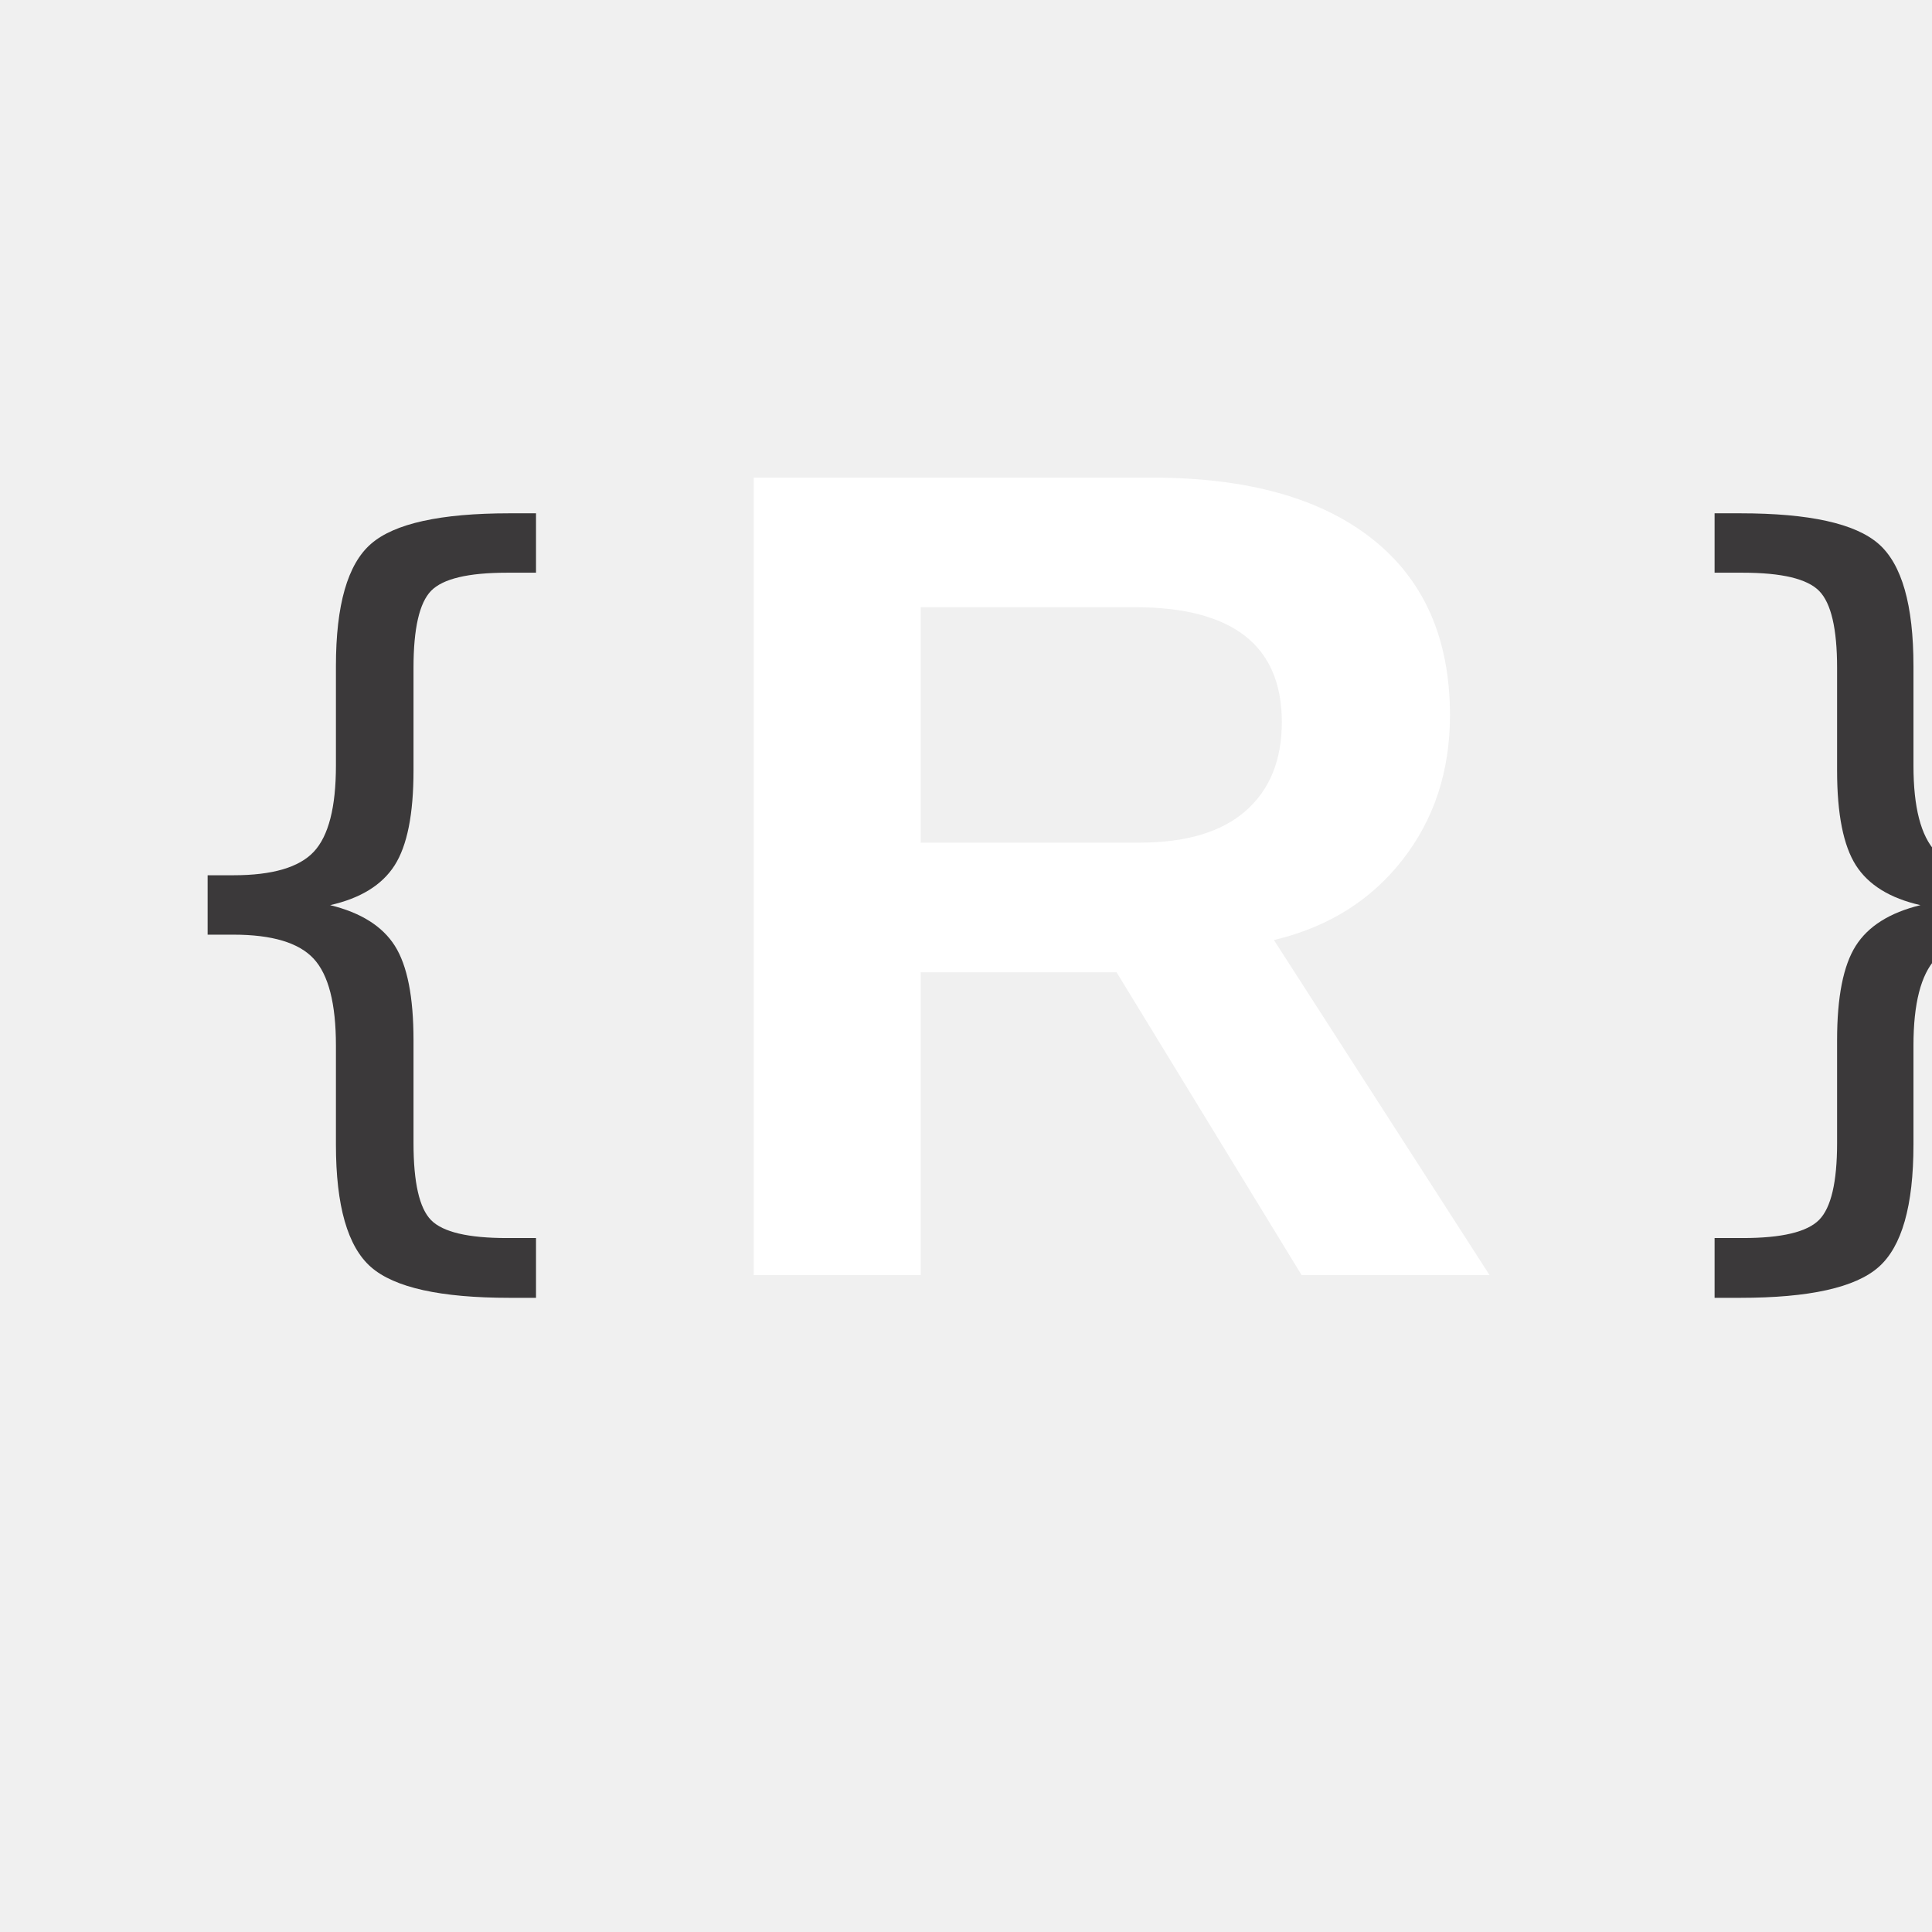
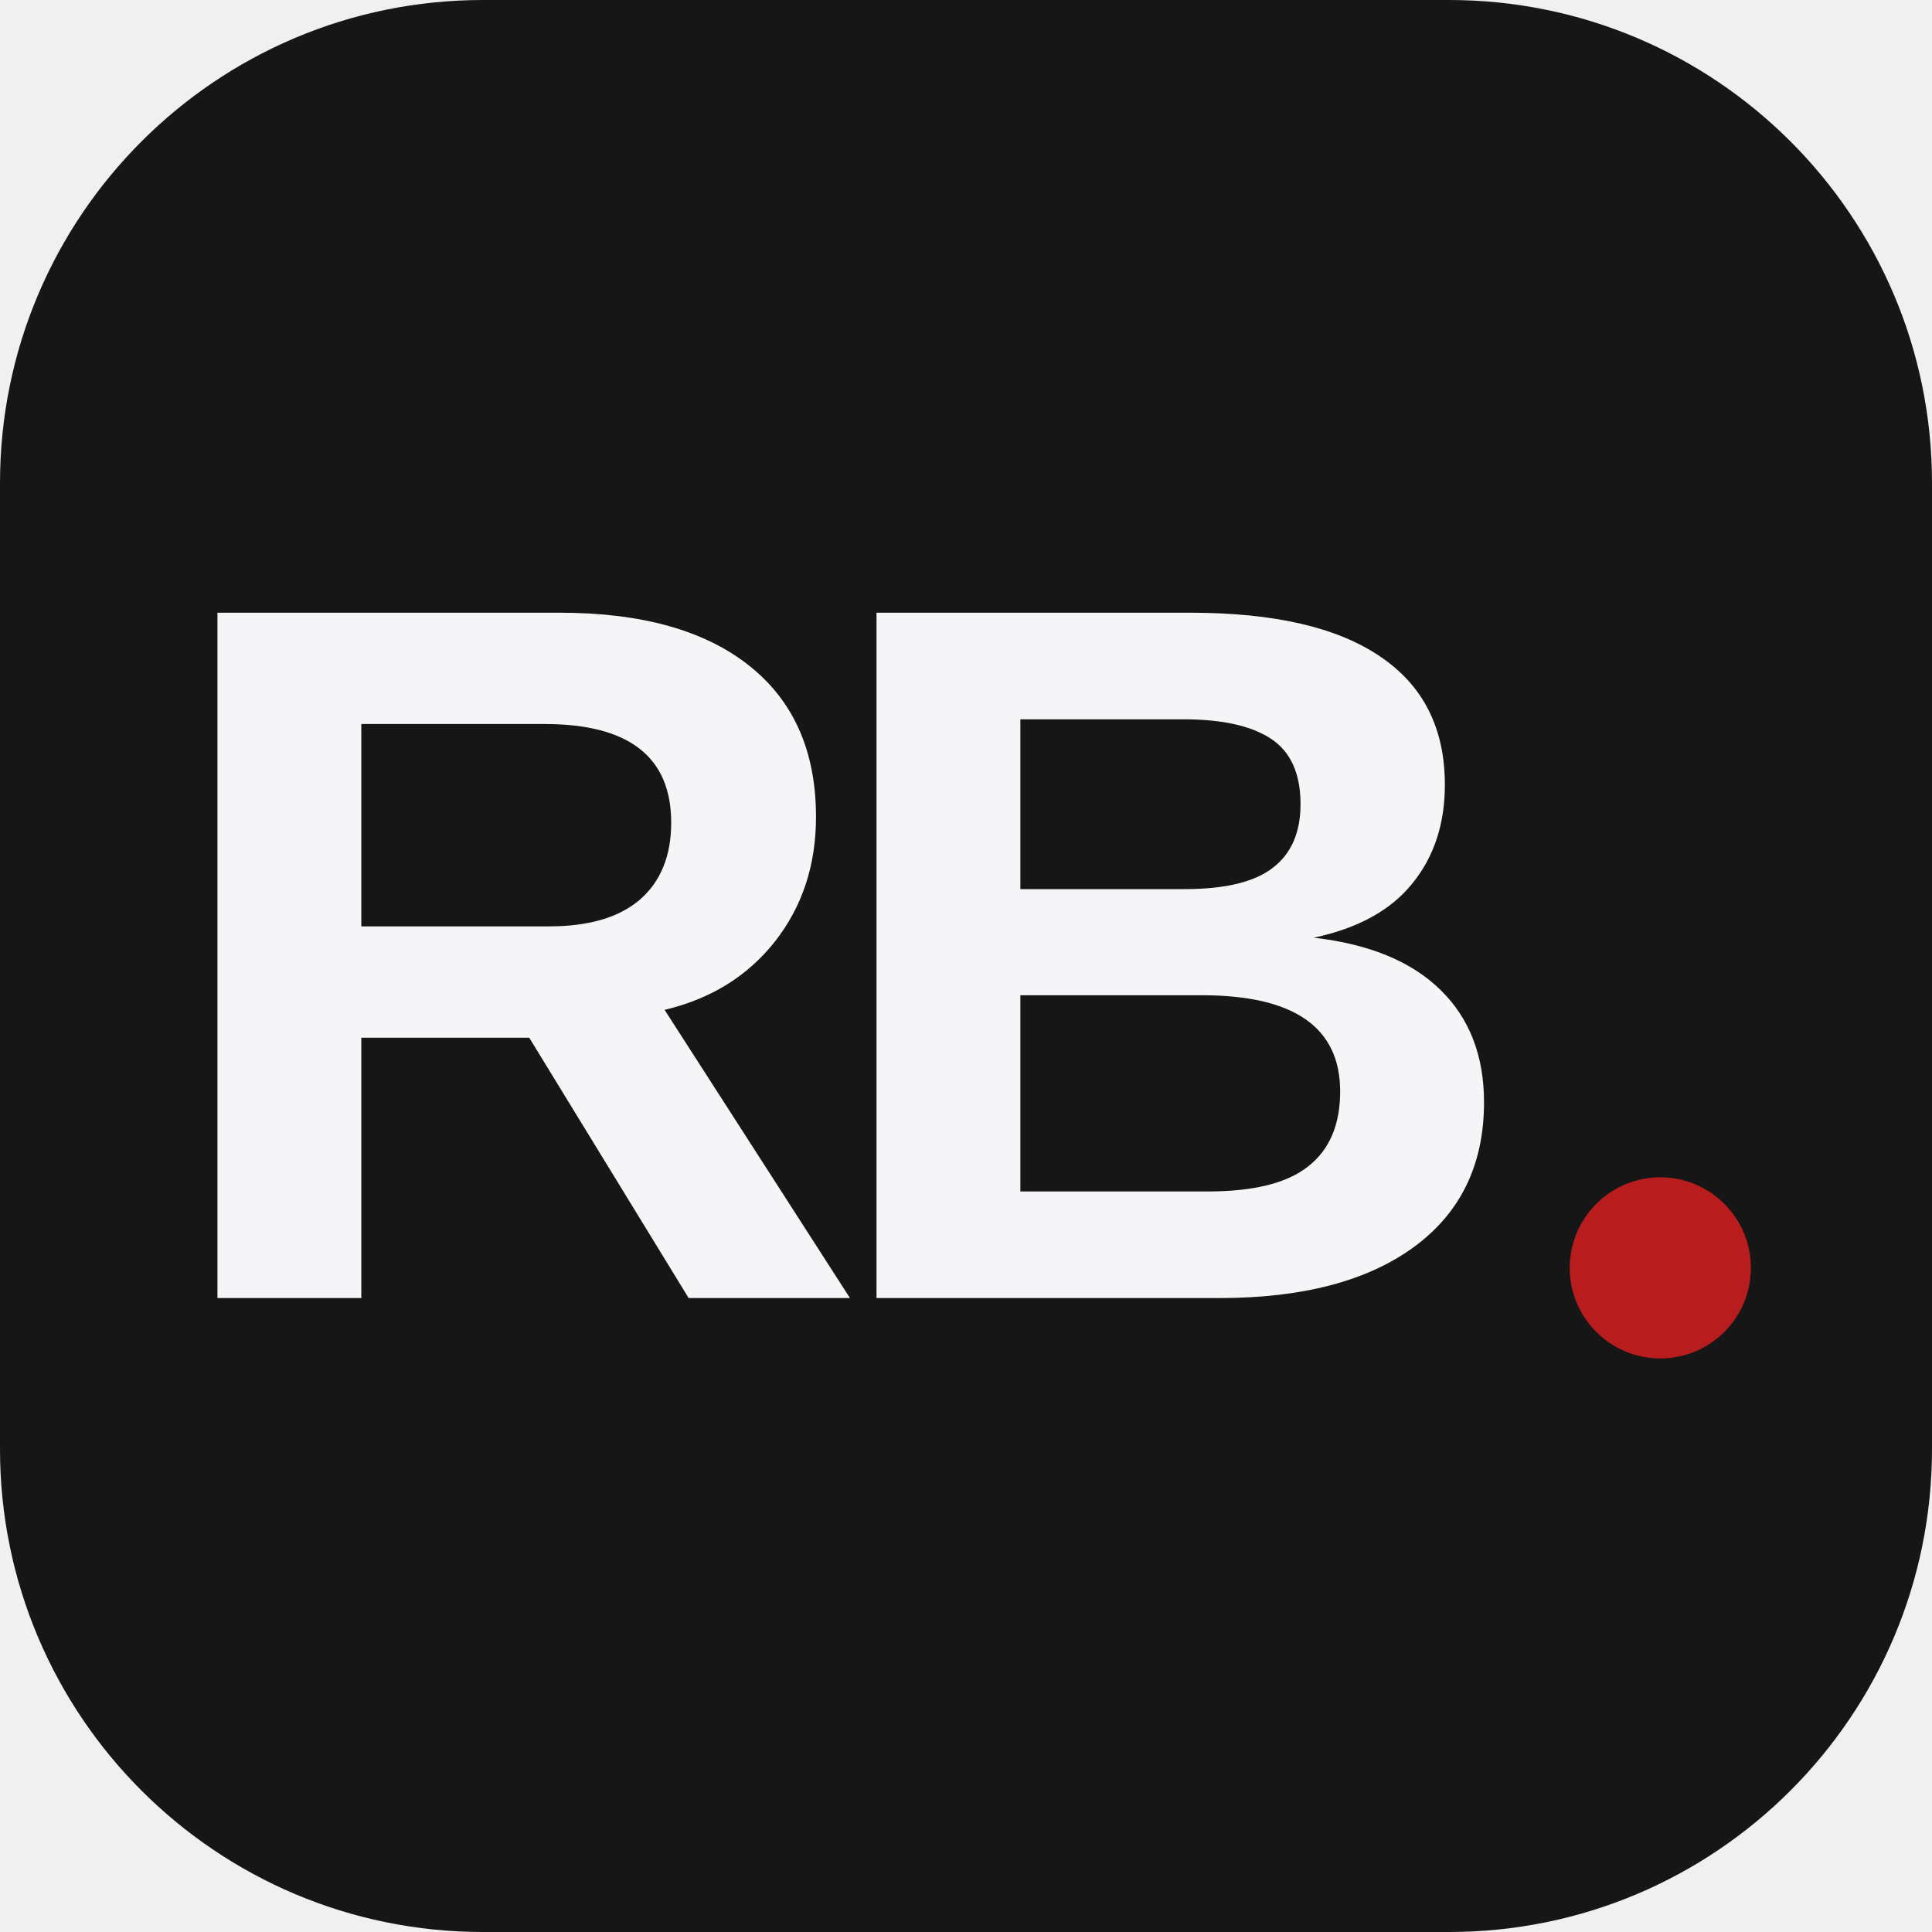
- <svg xmlns="http://www.w3.org/2000/svg" width="500" height="500" viewBox="0 0 500 500">
-   <text x="175" y="330" font-size="300" font-weight="bold" font-family="Arial, sans-serif" fill="#FFFFFF">R</text>
-   <text x="30" y="300" font-size="220" font-family="monospace" fill="#3b393a">{</text>
-   <text x="420" y="300" font-size="220" font-family="monospace" fill="#3b393a">}</text>
+ <svg xmlns="http://www.w3.org/2000/svg" width="64" height="64" viewBox="0 0 64 64">
+   <rect width="64" height="64" rx="16" fill="#161617" />
+   <text x="5" y="43" font-family="Arial, sans-serif" font-size="33" font-weight="600" letter-spacing="-2" fill="#F5F5F7">RB</text>
+   <circle cx="55" cy="42" r="3" fill="#B91C1C" />
</svg>
